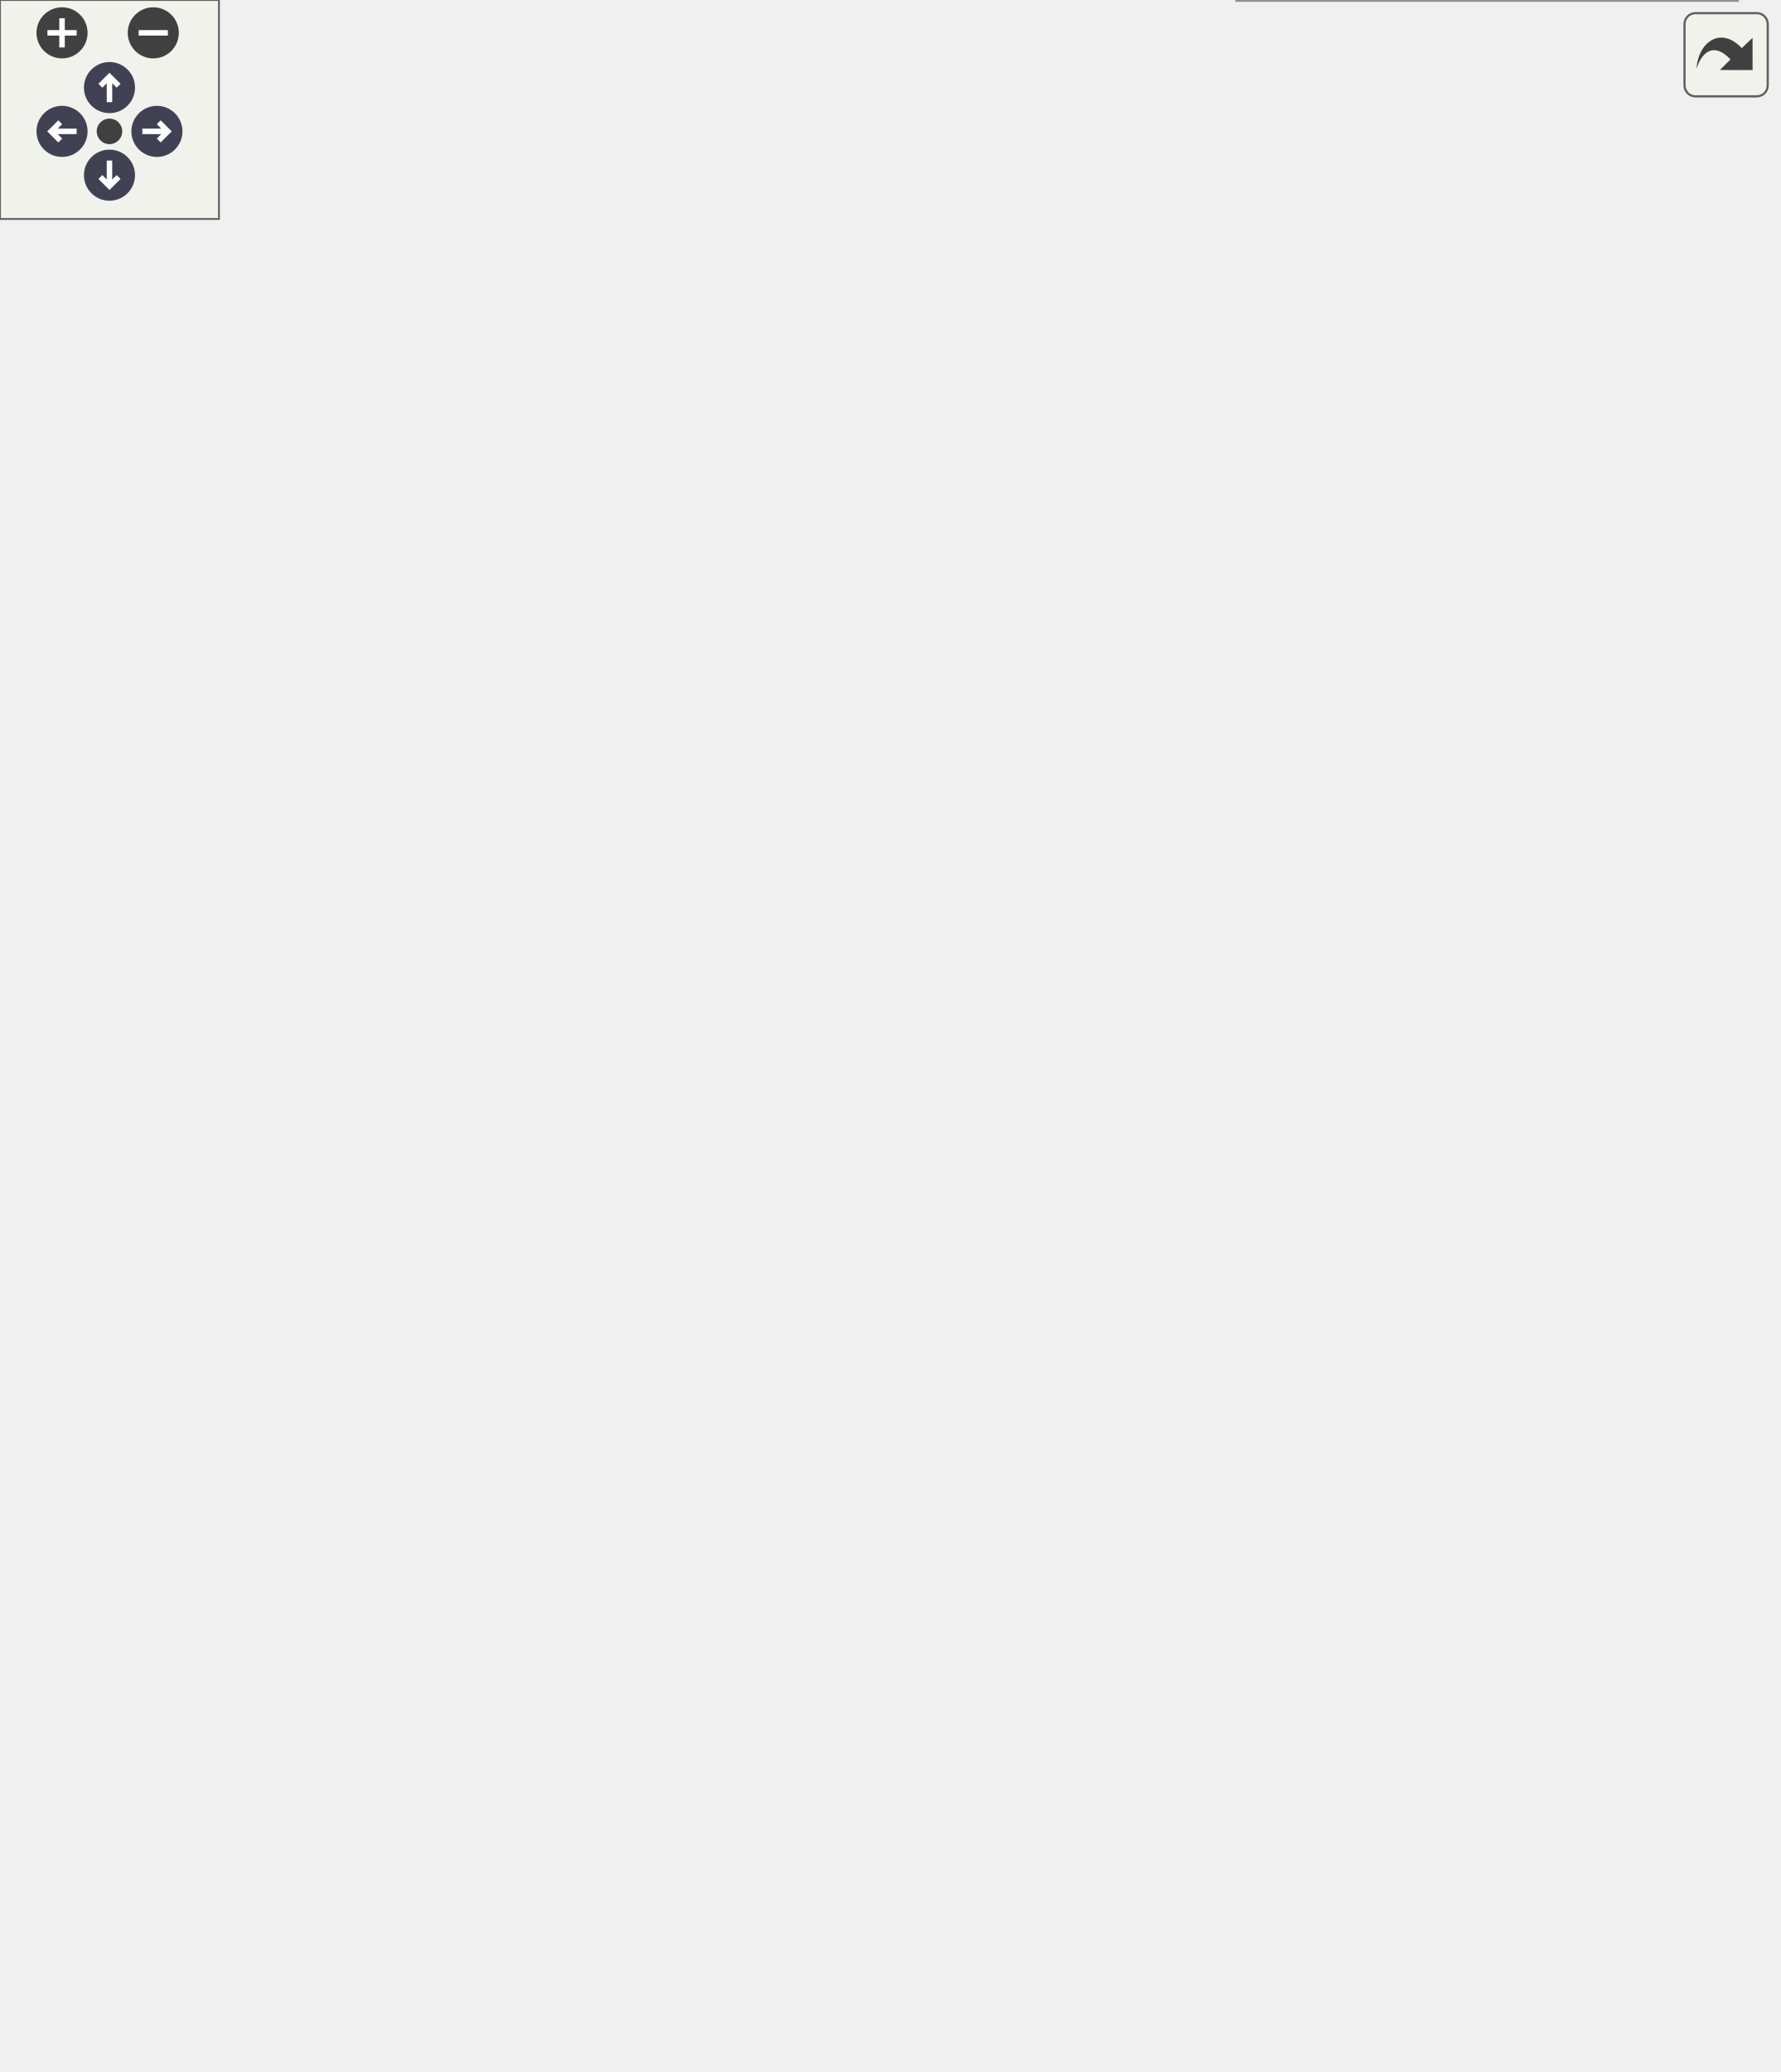
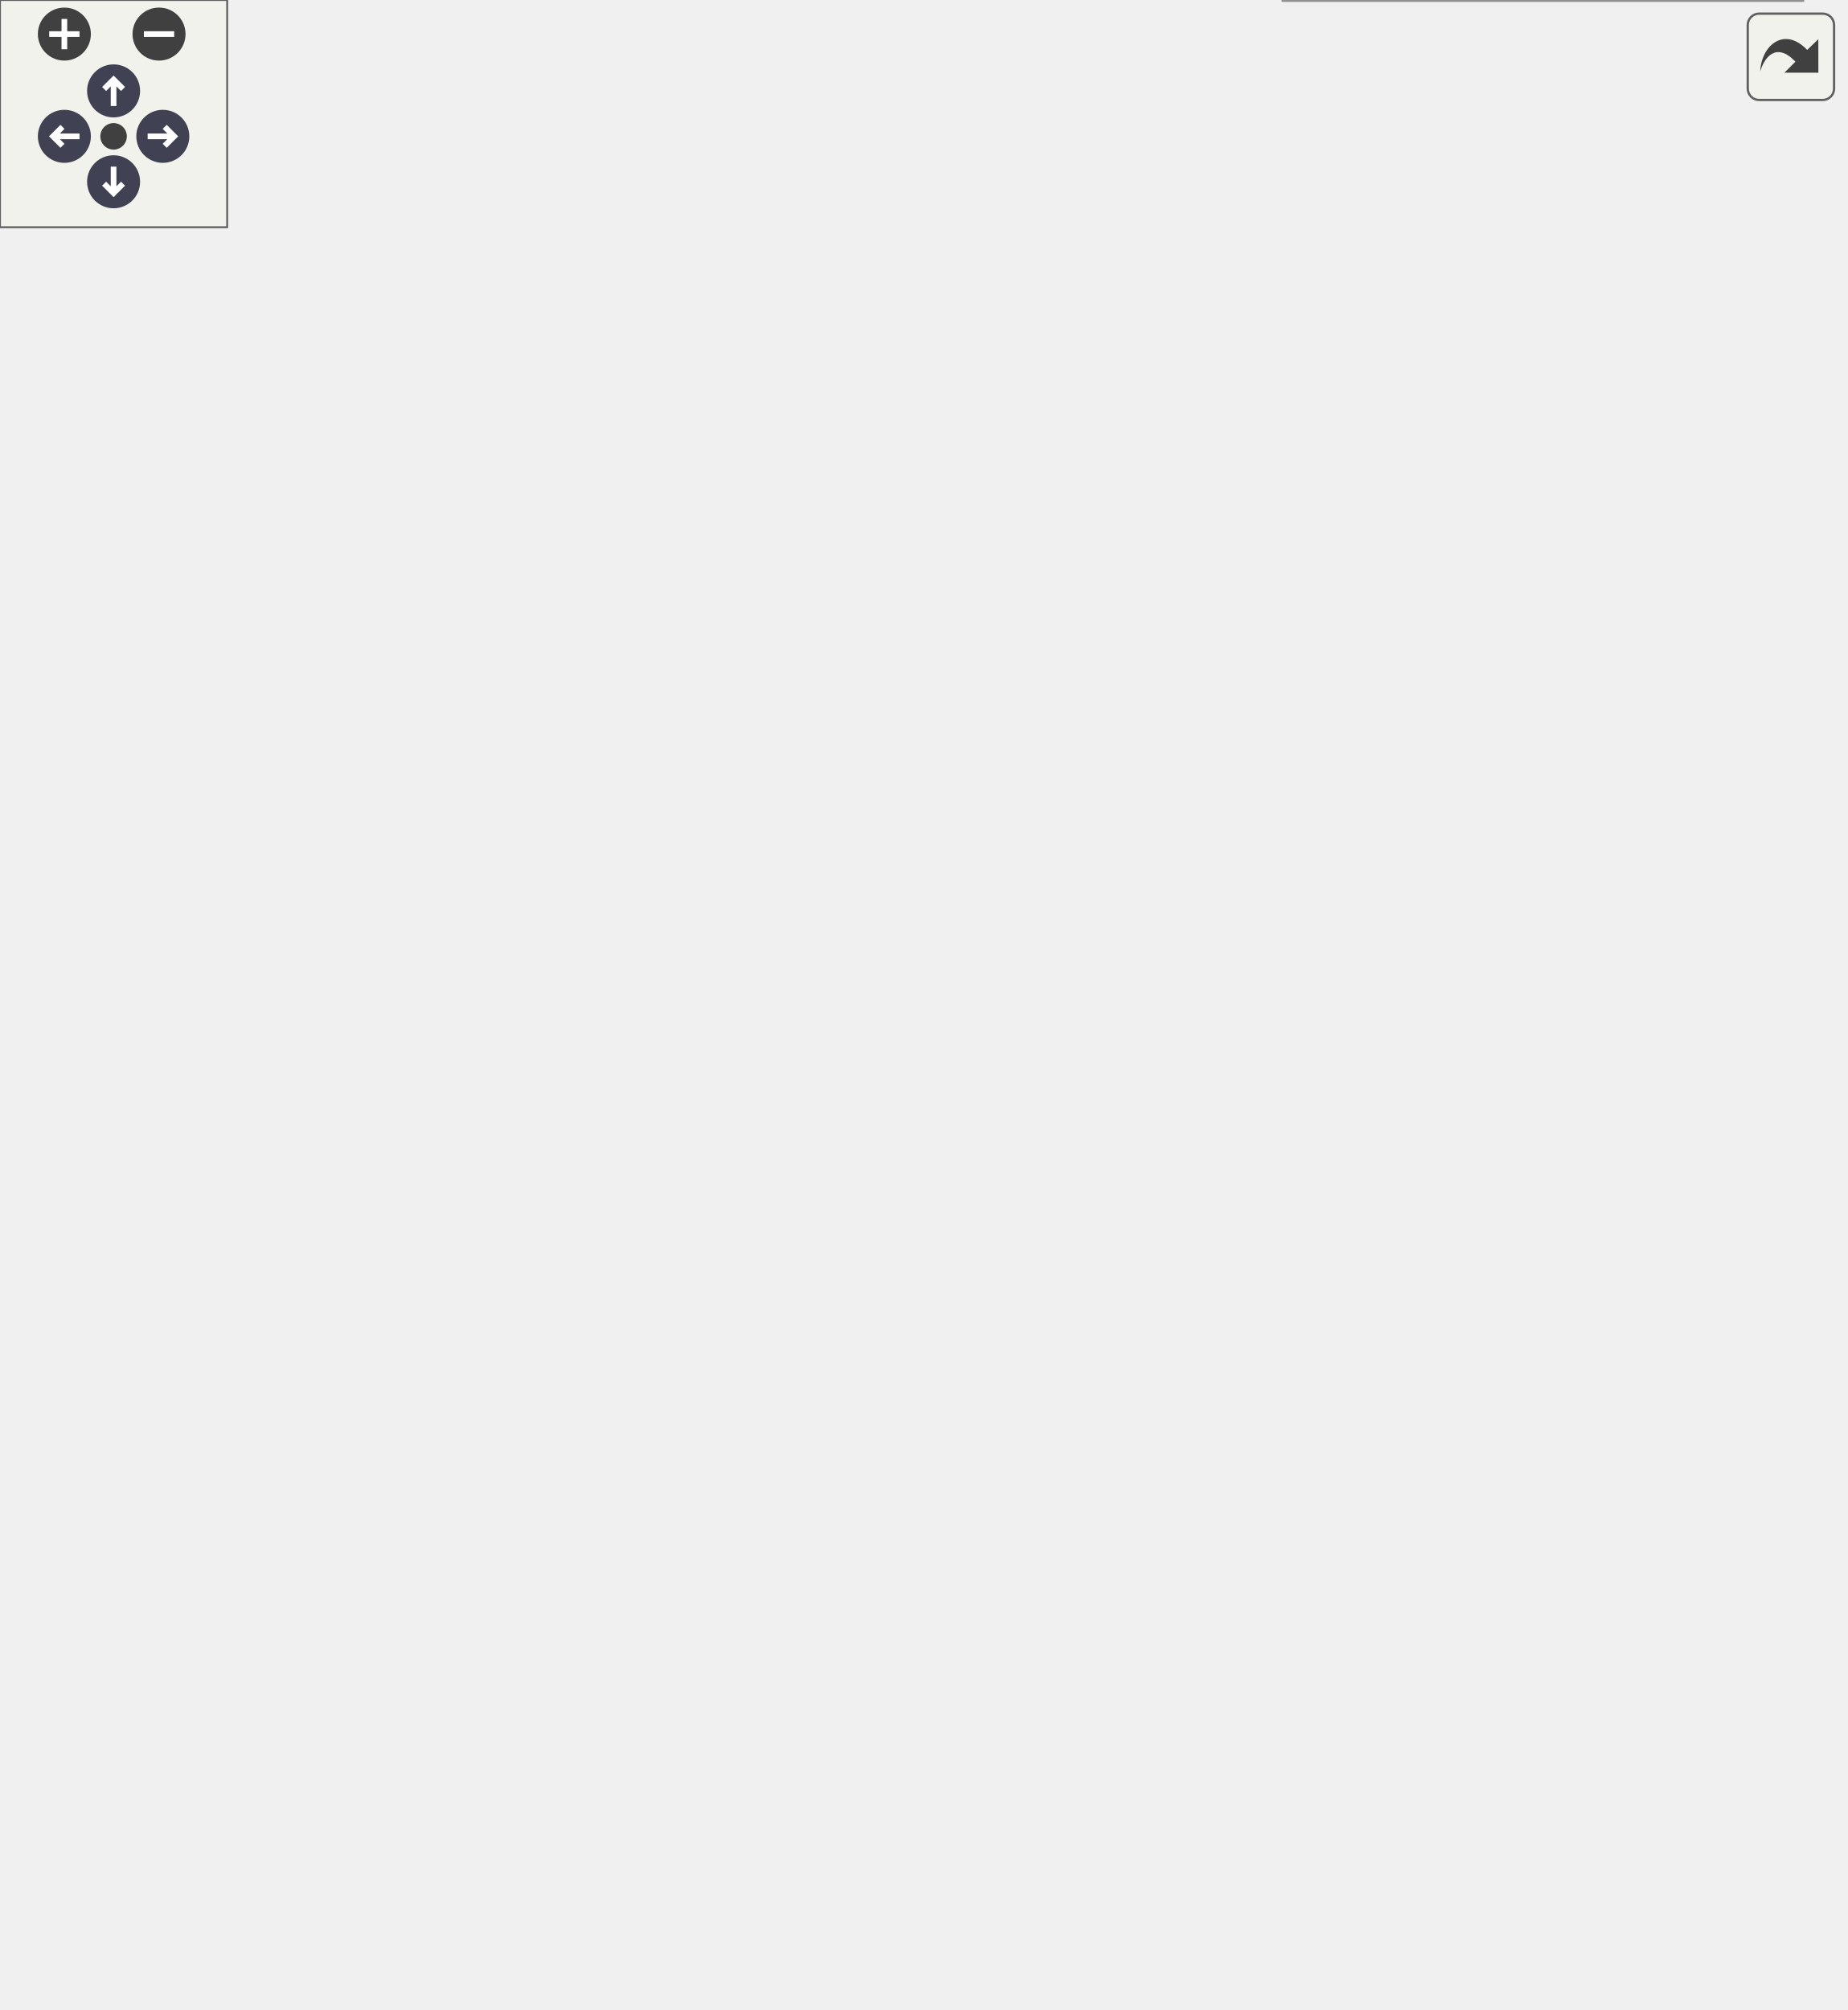
<svg xmlns="http://www.w3.org/2000/svg" xmlns:xlink="http://www.w3.org/1999/xlink" id="main" version="1.1" xml:space="preserve">
  <style type="text/css">
.node, .edge {opacity: 0.7;}
.node.selected, .edge.selected {opacity: 1;}
.edge:hover path { stroke: red; }
.edge:hover polygon { stroke: red; fill: red; }
</style>
  <defs>
    <circle id="rim" cx="0" cy="0" r="7" />
    <circle id="rim2" cx="0" cy="0" r="3.5" />
    <g id="zoomPlus">
      <use xlink:href="#rim" fill="#404040">
        <set attributeName="fill" to="#808080" begin="zoomplus.mouseover" end="zoomplus.mouseout" />
      </use>
      <path d="M-4,0h8M0,-4v8" fill="none" stroke="white" stroke-width="1.5" pointer-events="none" />
    </g>
    <g id="zoomMin">
      <use xlink:href="#rim" fill="#404040">
        <set attributeName="fill" to="#808080" begin="zoomminus.mouseover" end="zoomminus.mouseout" />
      </use>
      <path d="M-4,0h8" fill="none" stroke="white" stroke-width="1.5" pointer-events="none" />
    </g>
    <g id="arrowUp" transform="translate(30 24)">
      <use xlink:href="#rim" />
      <path pointer-events="none" fill="none" stroke="white" stroke-width="1.5" d="M0,-3.0v7 M-2.5,-0.5L0,-3.0L2.5,-0.5" />
    </g>
    <g id="arrowRight" transform="rotate(90) translate(36 -43)">
      <use xlink:href="#rim" />
      <path pointer-events="none" fill="none" stroke="white" stroke-width="1.5" d="M0,-3.0v7 M-2.5,-0.5L0,-3.0L2.5,-0.5" />
    </g>
    <g id="arrowDown" transform="rotate(180) translate(-30 -48)">
      <use xlink:href="#rim" />
      <path pointer-events="none" fill="none" stroke="white" stroke-width="1.5" d="M0,-3.0v7 M-2.5,-0.5L0,-3.0L2.5,-0.5" />
    </g>
    <g id="arrowLeft" transform="rotate(270) translate(-36 17)">
      <use xlink:href="#rim" />
      <path pointer-events="none" fill="none" stroke="white" stroke-width="1.5" d="M0,-3.0v7 M-2.5,-0.5L0,-3.0L2.5,-0.5" />
    </g>
    <g id="resetDef">
      <use xlink:href="#rim2" fill="#404040">
        <set attributeName="fill" to="#808080" begin="reset.mouseover" end="reset.mouseout" />
      </use>
    </g>
  </defs>
  <svg id="graph" class="graph">
    <g id="viewport">
      <g id="Node000002" class="node">
        <g id="a_Node000002">
          <a xlink:href="../../df/d91/group__A.html" target="_top" xlink:title=" ">
-             <polygon fill="white" stroke="#666666" points="98,-257 0,-257 0,-238 98,-238 98,-257" />
-             <text text-anchor="middle" x="49" y="-245" font-family="Helvetica,sans-Serif" font-size="10.00">algorithm library</text>
+             <polygon fill="white" stroke="#666666" points="98,-239 0,-239 0,-220 98,-220 98,-239" />
+             <text text-anchor="middle" x="49" y="-227" font-family="Helvetica,sans-Serif" font-size="10.00">algorithm library</text>
          </a>
        </g>
      </g>
      <g id="Node000001" class="node">
        <g id="a_Node000001">
          <a xlink:title=" ">
-             <polygon fill="#999999" stroke="#666666" points="285,-257 135,-257 135,-238 285,-238 285,-257" />
-             <text text-anchor="middle" x="210" y="-245" font-family="Helvetica,sans-Serif" font-size="10.00">cubic polynomial trajectory</text>
+             <polygon fill="#999999" stroke="#666666" points="285,-239 135,-239 135,-220 285,-220 285,-239" />
+             <text text-anchor="middle" x="210" y="-227" font-family="Helvetica,sans-Serif" font-size="10.00">cubic polynomial trajectory</text>
          </a>
        </g>
      </g>
      <g id="edge1" class="edge">
-         <path fill="none" stroke="black" d="M108.16,-247.5C116.86,-247.5 125.93,-247.5 134.91,-247.5" />
-         <polygon fill="black" stroke="black" points="108.14,-244 98.14,-247.5 108.14,-251 108.14,-244" />
+         <path fill="none" stroke="black" d="M108.16,-229.5C116.86,-229.5 125.93,-229.5 134.91,-229.5" />
+         <polygon fill="black" stroke="black" points="108.14,-226 98.14,-229.5 108.14,-233 108.14,-226" />
      </g>
      <g id="Node000003" class="node">
        <g id="a_Node000003">
          <a xlink:href="../../dd/d71/group__A__HPF.html" target="_top" xlink:title=" ">
-             <polygon fill="white" stroke="#666666" points="453.5,-507 361.5,-507 361.5,-488 453.5,-488 453.5,-507" />
-             <text text-anchor="middle" x="407.5" y="-495" font-family="Helvetica,sans-Serif" font-size="10.00">High Pass Filter</text>
+             <polygon fill="white" stroke="#666666" points="453.5,-470 361.5,-470 361.5,-451 453.5,-451 453.5,-470" />
+             <text text-anchor="middle" x="407.5" y="-458" font-family="Helvetica,sans-Serif" font-size="10.00">High Pass Filter</text>
          </a>
        </g>
      </g>
      <g id="Node000004" class="node">
        <g id="a_Node000004">
          <a xlink:href="../../df/d27/group__A__LPF.html" target="_top" xlink:title=" ">
-             <polygon fill="white" stroke="#666666" points="452,-470 363,-470 363,-451 452,-451 452,-470" />
-             <text text-anchor="middle" x="407.5" y="-458" font-family="Helvetica,sans-Serif" font-size="10.00">Low Pass Filter</text>
+             <polygon fill="white" stroke="#666666" points="452,-433 363,-433 363,-414 452,-414 452,-433" />
+             <text text-anchor="middle" x="407.5" y="-421" font-family="Helvetica,sans-Serif" font-size="10.00">Low Pass Filter</text>
          </a>
        </g>
      </g>
      <g id="Node000005" class="node">
        <g id="a_Node000005">
          <a xlink:href="../../d8/da8/group__A__PID.html" target="_top" xlink:title=" ">
-             <polygon fill="white" stroke="#666666" points="467,-432.5 348,-432.5 348,-402.5 467,-402.5 467,-432.5" />
-             <text text-anchor="start" x="356" y="-420.5" font-family="Helvetica,sans-Serif" font-size="10.00">proportional integral</text>
-             <text text-anchor="middle" x="407.5" y="-409.5" font-family="Helvetica,sans-Serif" font-size="10.00"> derivative controller</text>
+             <polygon fill="white" stroke="#666666" points="467,-395.5 348,-395.5 348,-365.5 467,-365.5 467,-395.5" />
+             <text text-anchor="start" x="356" y="-383.5" font-family="Helvetica,sans-Serif" font-size="10.00">proportional integral</text>
+             <text text-anchor="middle" x="407.5" y="-372.5" font-family="Helvetica,sans-Serif" font-size="10.00"> derivative controller</text>
          </a>
        </g>
      </g>
      <g id="Node000006" class="node">
        <g id="a_Node000006">
          <a xlink:href="../../dc/db1/group__A__PID__FUZZY.html" target="_top" xlink:title=" ">
-             <polygon fill="white" stroke="#666666" points="462.5,-384 352.5,-384 352.5,-343 462.5,-343 462.5,-384" />
-             <text text-anchor="start" x="360.5" y="-372" font-family="Helvetica,sans-Serif" font-size="10.00">fuzzy proportional</text>
-             <text text-anchor="start" x="360.5" y="-361" font-family="Helvetica,sans-Serif" font-size="10.00"> integral derivative</text>
-             <text text-anchor="middle" x="407.5" y="-350" font-family="Helvetica,sans-Serif" font-size="10.00"> controller</text>
+             <polygon fill="white" stroke="#666666" points="462.5,-347 352.5,-347 352.5,-306 462.5,-306 462.5,-347" />
+             <text text-anchor="start" x="360.5" y="-335" font-family="Helvetica,sans-Serif" font-size="10.00">fuzzy proportional</text>
+             <text text-anchor="start" x="360.5" y="-324" font-family="Helvetica,sans-Serif" font-size="10.00"> integral derivative</text>
+             <text text-anchor="middle" x="407.5" y="-313" font-family="Helvetica,sans-Serif" font-size="10.00"> controller</text>
          </a>
        </g>
      </g>
      <g id="Node000007" class="node">
        <g id="a_Node000007">
          <a xlink:href="../../db/d33/group__A__PID__NEURO.html" target="_top" xlink:title=" ">
-             <polygon fill="white" stroke="#666666" points="487,-324.5 328,-324.5 328,-294.5 487,-294.5 487,-324.5" />
-             <text text-anchor="start" x="336" y="-312.5" font-family="Helvetica,sans-Serif" font-size="10.00">single neuron proportional</text>
-             <text text-anchor="middle" x="407.5" y="-301.5" font-family="Helvetica,sans-Serif" font-size="10.00"> integral derivative controller</text>
+             <polygon fill="white" stroke="#666666" points="487,-287.5 328,-287.5 328,-257.5 487,-257.5 487,-287.5" />
+             <text text-anchor="start" x="336" y="-275.5" font-family="Helvetica,sans-Serif" font-size="10.00">single neuron proportional</text>
+             <text text-anchor="middle" x="407.5" y="-264.5" font-family="Helvetica,sans-Serif" font-size="10.00"> integral derivative controller</text>
          </a>
        </g>
      </g>
      <g id="Node000008" class="node">
        <g id="a_Node000008">
-           <a xlink:href="../../dd/dd8/group__A__RBF.html" target="_top" xlink:title=" ">
-             <polygon fill="white" stroke="#666666" points="465.5,-276 349.5,-276 349.5,-257 465.5,-257 465.5,-276" />
-             <text text-anchor="middle" x="407.5" y="-264" font-family="Helvetica,sans-Serif" font-size="10.00">radial basis function</text>
-           </a>
-         </g>
-       </g>
-       <g id="Node000009" class="node">
-         <g id="a_Node000009">
          <a xlink:href="../../d0/ddd/group__A__TF.html" target="_top" xlink:title=" ">
            <polygon fill="white" stroke="#666666" points="456.5,-239 358.5,-239 358.5,-220 456.5,-220 456.5,-239" />
            <text text-anchor="middle" x="407.5" y="-227" font-family="Helvetica,sans-Serif" font-size="10.00">transfer function</text>
          </a>
        </g>
      </g>
-       <g id="Node000010" class="node">
-         <g id="a_Node000010">
+       <g id="Node000009" class="node">
+         <g id="a_Node000009">
          <a xlink:href="../../d6/d1e/group__A__TRAJBELL.html" target="_top" xlink:title=" ">
            <polygon fill="white" stroke="#666666" points="465.5,-201.5 349.5,-201.5 349.5,-171.5 465.5,-171.5 465.5,-201.5" />
            <text text-anchor="start" x="357.5" y="-189.5" font-family="Helvetica,sans-Serif" font-size="10.00">bell-shaped velocity</text>
            <text text-anchor="middle" x="407.5" y="-178.5" font-family="Helvetica,sans-Serif" font-size="10.00"> trajectory</text>
          </a>
        </g>
      </g>
      <g id="edge2" class="edge">
-         <path fill="none" stroke="blueviolet" stroke-dasharray="5,2" d="M212.56,-257.08C219.02,-293.29 247.2,-422.66 328,-479.5 337.72,-486.34 349.64,-490.62 361.23,-493.29" />
-         <text text-anchor="middle" x="306.5" y="-464.5" font-family="Helvetica,sans-Serif" font-size="10.00">a</text>
+         <path fill="none" stroke="blueviolet" stroke-dasharray="5,2" d="M213.15,-239.1C221.3,-273.15 253.72,-388.98 328,-442.5 337.64,-449.45 349.54,-453.77 361.12,-456.43" />
+         <text text-anchor="middle" x="306.5" y="-428.5" font-family="Helvetica,sans-Serif" font-size="10.00">a</text>
      </g>
      <g id="edge3" class="edge">
-         <path fill="none" stroke="blueviolet" stroke-dasharray="5,2" d="M213.93,-257.43C223.97,-289.6 260.13,-391.72 328,-441.5 338.06,-448.88 350.62,-453.43 362.71,-456.21" />
-         <text text-anchor="middle" x="306.5" y="-428.5" font-family="Helvetica,sans-Serif" font-size="10.00">a</text>
+         <path fill="none" stroke="blueviolet" stroke-dasharray="5,2" d="M214.55,-239.3C225.92,-269.24 264.47,-360.15 328,-404.5 338.23,-411.64 350.84,-416.12 362.93,-418.91" />
+         <text text-anchor="middle" x="306.5" y="-389.5" font-family="Helvetica,sans-Serif" font-size="10.00">a</text>
      </g>
      <g id="edge4" class="edge">
-         <path fill="none" stroke="blueviolet" stroke-dasharray="5,2" d="M216.1,-257.35C230.2,-283.59 272.35,-355.76 328,-393.5 334.02,-397.58 340.75,-400.99 347.68,-403.83" />
-         <text text-anchor="middle" x="306.5" y="-380.5" font-family="Helvetica,sans-Serif" font-size="10.00">a</text>
+         <path fill="none" stroke="blueviolet" stroke-dasharray="5,2" d="M217.11,-239.06C232.67,-262.62 276.23,-323.93 328,-356.5 334.15,-360.37 340.97,-363.65 347.94,-366.42" />
+         <text text-anchor="middle" x="306.5" y="-345.5" font-family="Helvetica,sans-Serif" font-size="10.00">a</text>
      </g>
      <g id="edge5" class="edge">
-         <path fill="none" stroke="blueviolet" stroke-dasharray="5,2" d="M221.94,-257.13C241.87,-274.3 285.95,-310.56 328,-333.5 335.68,-337.69 344.08,-341.57 352.43,-345.04" />
-         <text text-anchor="middle" x="306.5" y="-323.5" font-family="Helvetica,sans-Serif" font-size="10.00">a</text>
+         <path fill="none" stroke="blueviolet" stroke-dasharray="5,2" d="M226.11,-239.17C248.02,-252.95 290.14,-278.56 328,-296.5 335.78,-300.19 344.14,-303.77 352.41,-307.09" />
+         <text text-anchor="middle" x="306.5" y="-289.5" font-family="Helvetica,sans-Serif" font-size="10.00">a</text>
      </g>
      <g id="edge6" class="edge">
-         <path fill="none" stroke="blueviolet" stroke-dasharray="5,2" d="M239.8,-257.01C263.46,-264.78 297.85,-276 328,-285.5 337.24,-288.41 347.11,-291.47 356.63,-294.39" />
-         <text text-anchor="middle" x="306.5" y="-281.5" font-family="Helvetica,sans-Serif" font-size="10.00">a</text>
+         <path fill="none" stroke="blueviolet" stroke-dasharray="5,2" d="M254.39,-239.04C279.02,-244.46 310.41,-251.37 338.27,-257.49" />
+         <text text-anchor="middle" x="306.5" y="-253.5" font-family="Helvetica,sans-Serif" font-size="10.00">a</text>
      </g>
      <g id="edge7" class="edge">
-         <path fill="none" stroke="blueviolet" stroke-dasharray="5,2" d="M285.19,-254.71C306.47,-256.78 329.33,-259 349.41,-260.95" />
-         <text text-anchor="middle" x="306.5" y="-259.5" font-family="Helvetica,sans-Serif" font-size="10.00">a</text>
+         <path fill="none" stroke="blueviolet" stroke-dasharray="5,2" d="M285.19,-229.5C309.71,-229.5 336.33,-229.5 358.37,-229.5" />
+         <text text-anchor="middle" x="306.5" y="-232.5" font-family="Helvetica,sans-Serif" font-size="10.00">a</text>
      </g>
      <g id="edge8" class="edge">
-         <path fill="none" stroke="blueviolet" stroke-dasharray="5,2" d="M266.82,-237.98C278.73,-236.23 291.26,-234.62 303,-233.5 320.99,-231.79 340.81,-230.8 358.24,-230.24" />
-         <text text-anchor="middle" x="306.5" y="-236.5" font-family="Helvetica,sans-Serif" font-size="10.00">a</text>
-       </g>
-       <g id="edge9" class="edge">
-         <path fill="none" stroke="blueviolet" stroke-dasharray="5,2" d="M239.54,-238C257.68,-232.01 281.67,-224.17 303,-217.5 320.01,-212.18 338.64,-206.54 355.36,-201.55" />
-         <text text-anchor="middle" x="306.5" y="-220.5" font-family="Helvetica,sans-Serif" font-size="10.00">a</text>
-       </g>
-       <g id="Node000011" class="node">
-         <g id="a_Node000011">
+         <path fill="none" stroke="blueviolet" stroke-dasharray="5,2" d="M254.39,-219.96C282.4,-213.8 319.14,-205.71 349.5,-199.04" />
+         <text text-anchor="middle" x="306.5" y="-210.5" font-family="Helvetica,sans-Serif" font-size="10.00">a</text>
+       </g>
+       <g id="Node000010" class="node">
+         <g id="a_Node000010">
          <a xlink:href="../../d2/d61/group__A__TRAJPOLY5.html" target="_top" xlink:title=" ">
            <polygon fill="white" stroke="#666666" points="461,-153.5 354,-153.5 354,-123.5 461,-123.5 461,-153.5" />
            <text text-anchor="start" x="362" y="-141.5" font-family="Helvetica,sans-Serif" font-size="10.00">quintic polynomial</text>
            <text text-anchor="middle" x="407.5" y="-130.5" font-family="Helvetica,sans-Serif" font-size="10.00"> trajectory</text>
          </a>
        </g>
      </g>
-       <g id="edge10" class="edge">
-         <path fill="none" stroke="blueviolet" stroke-dasharray="5,2" d="M221.5,-237.98C241.08,-220.68 285.08,-183.9 328,-162.5 336.04,-158.49 344.87,-155.01 353.62,-152.02" />
-         <text text-anchor="middle" x="306.5" y="-178.5" font-family="Helvetica,sans-Serif" font-size="10.00">a</text>
-       </g>
-       <g id="Node000012" class="node">
-         <g id="a_Node000012">
+       <g id="edge9" class="edge">
+         <path fill="none" stroke="blueviolet" stroke-dasharray="5,2" d="M225.23,-219.95C246.73,-205.85 289.12,-179.33 328,-162.5 336.24,-158.93 345.18,-155.67 353.97,-152.78" />
+         <text text-anchor="middle" x="306.5" y="-175.5" font-family="Helvetica,sans-Serif" font-size="10.00">a</text>
+       </g>
+       <g id="Node000011" class="node">
+         <g id="a_Node000011">
          <a xlink:href="../../d9/dab/group__A__TRAJPOLY7.html" target="_top" xlink:title=" ">
            <polygon fill="white" stroke="#666666" points="483.5,-105 331.5,-105 331.5,-86 483.5,-86 483.5,-105" />
            <text text-anchor="middle" x="407.5" y="-93" font-family="Helvetica,sans-Serif" font-size="10.00">hepta polynomial trajectory</text>
          </a>
        </g>
      </g>
-       <g id="edge11" class="edge">
-         <path fill="none" stroke="blueviolet" stroke-dasharray="5,2" d="M216.66,-237.65C231.47,-212.77 274.04,-147.1 328,-114.5 334.48,-110.59 341.72,-107.48 349.11,-105.01" />
-         <text text-anchor="middle" x="306.5" y="-133.5" font-family="Helvetica,sans-Serif" font-size="10.00">a</text>
-       </g>
-       <g id="Node000013" class="node">
-         <g id="a_Node000013">
+       <g id="edge10" class="edge">
+         <path fill="none" stroke="blueviolet" stroke-dasharray="5,2" d="M217.95,-219.71C234.37,-197.34 277.96,-142.3 328,-114.5 334.99,-110.62 342.75,-107.52 350.61,-105.06" />
+         <text text-anchor="middle" x="306.5" y="-131.5" font-family="Helvetica,sans-Serif" font-size="10.00">a</text>
+       </g>
+       <g id="Node000012" class="node">
+         <g id="a_Node000012">
          <a xlink:href="../../d7/d57/group__A__TRAJTRAP.html" target="_top" xlink:title=" ">
            <polygon fill="white" stroke="#666666" points="464,-67.5 351,-67.5 351,-37.5 464,-37.5 464,-67.5" />
            <text text-anchor="start" x="359" y="-55.5" font-family="Helvetica,sans-Serif" font-size="10.00">trapezoidal velocity</text>
            <text text-anchor="middle" x="407.5" y="-44.5" font-family="Helvetica,sans-Serif" font-size="10.00"> trajectory</text>
          </a>
        </g>
      </g>
-       <g id="edge12" class="edge">
-         <path fill="none" stroke="blueviolet" stroke-dasharray="5,2" d="M214.91,-237.71C227.03,-208.63 266.89,-122 328,-77.5 334.82,-72.53 342.67,-68.53 350.71,-65.3" />
-         <text text-anchor="middle" x="306.5" y="-97.5" font-family="Helvetica,sans-Serif" font-size="10.00">a</text>
-       </g>
-       <g id="Node000014" class="node">
-         <g id="a_Node000014">
+       <g id="edge11" class="edge">
+         <path fill="none" stroke="blueviolet" stroke-dasharray="5,2" d="M215.82,-219.67C229.49,-192.76 271.29,-117.27 328,-77.5 334.91,-72.66 342.8,-68.72 350.86,-65.52" />
+         <text text-anchor="middle" x="306.5" y="-99.5" font-family="Helvetica,sans-Serif" font-size="10.00">a</text>
+       </g>
+       <g id="Node000013" class="node">
+         <g id="a_Node000013">
          <a xlink:href="../../d2/d1b/group__A__VERSION.html" target="_top" xlink:title=" ">
            <polygon fill="white" stroke="#666666" points="476,-19 339,-19 339,0 476,0 476,-19" />
            <text text-anchor="middle" x="407.5" y="-7" font-family="Helvetica,sans-Serif" font-size="10.00">algorithm library version</text>
          </a>
        </g>
      </g>
-       <g id="edge13" class="edge">
-         <path fill="none" stroke="blueviolet" stroke-dasharray="5,2" d="M213.17,-237.79C221.4,-203.3 254.03,-85.76 328,-28.5 332.99,-24.64 338.65,-21.55 344.59,-19.07" />
-         <text text-anchor="middle" x="306.5" y="-53.5" font-family="Helvetica,sans-Serif" font-size="10.00">a</text>
+       <g id="edge12" class="edge">
+         <path fill="none" stroke="blueviolet" stroke-dasharray="5,2" d="M213.69,-219.68C223.18,-186.89 258.4,-80.38 328,-28.5 333.17,-24.65 339.02,-21.56 345.13,-19.1" />
+         <text text-anchor="middle" x="306.5" y="-51.5" font-family="Helvetica,sans-Serif" font-size="10.00">a</text>
      </g>
    </g>
  </svg>
  <g id="navigator" transform="translate(0 0)" fill="#404254">
    <rect fill="#f2f5e9" fill-opacity="0.5" stroke="#606060" stroke-width=".5" x="0" y="0" width="60" height="60" />
    <use id="zoomplus" xlink:href="#zoomPlus" x="17" y="9" />
    <use id="zoomminus" xlink:href="#zoomMin" x="42" y="9" />
    <use id="reset" xlink:href="#resetDef" x="30" y="36" />
    <use id="arrowup" xlink:href="#arrowUp" x="0" y="0" />
    <use id="arrowright" xlink:href="#arrowRight" x="0" y="0" />
    <use id="arrowdown" xlink:href="#arrowDown" x="0" y="0" />
    <use id="arrowleft" xlink:href="#arrowLeft" x="0" y="0" />
  </g>
  <svg viewBox="0 0 15 15" width="100%" height="30px" preserveAspectRatio="xMaxYMin meet">
    <g id="arrow_out" transform="scale(0.3 0.3)">
      <a xlink:href="group__A__TRAJPOLY3_org.svg" target="_base">
        <rect id="button" ry="5" rx="5" y="6" x="6" height="38" width="38" fill="#f2f5e9" fill-opacity="0.5" stroke="#606060" stroke-width="1.0" />
        <path id="arrow" d="M 11.5,31.437 C 11.94,20.098 22.043,11.323 32.159,21.979 L 37.069,17.246 C 37.069,17.246 37.088,32 37.088,32 L 22.16,31.978 C 22.16,31.978 26.998,27.14 26.998,27.14 C 18.529,18.264 13.292,25.23 11.5,31.437 z" style="fill:#404040;" />
      </a>
    </g>
  </svg>
  <style type="text/css">

[data-mouse-over-selected='false'] { opacity: 0.7; }
[data-mouse-over-selected='true']  { opacity: 1.0; }

</style>
</svg>
